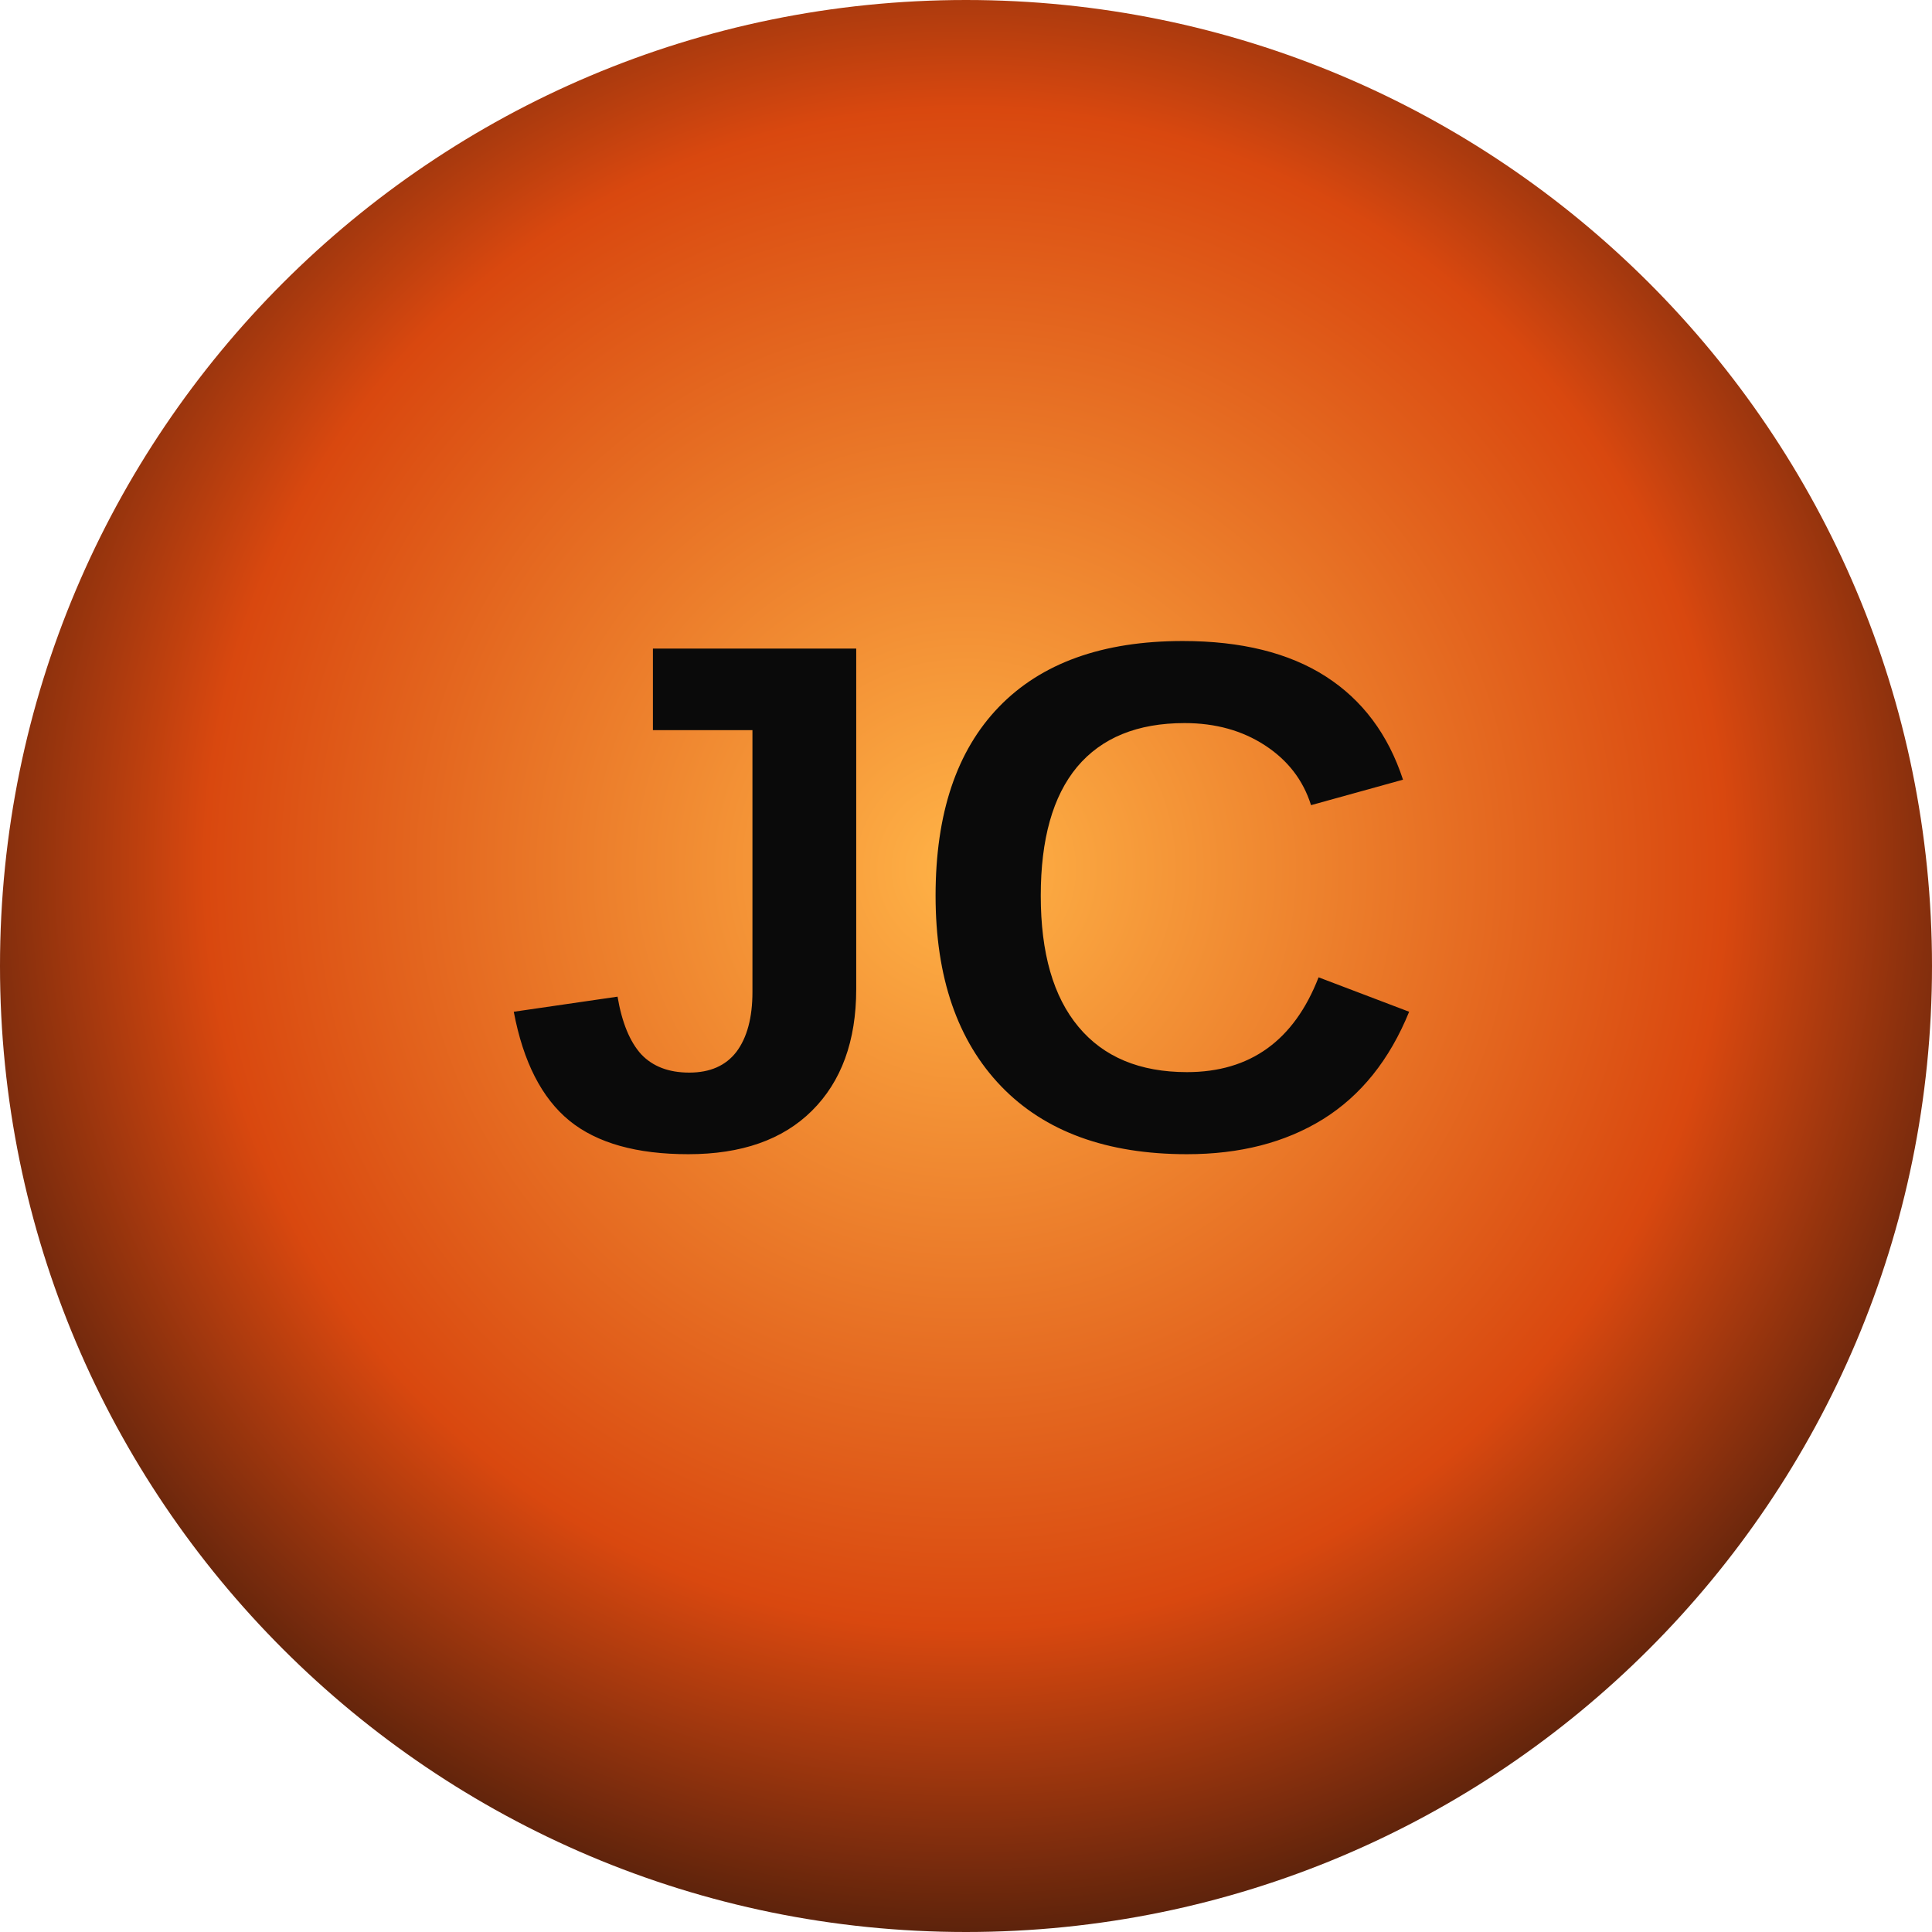
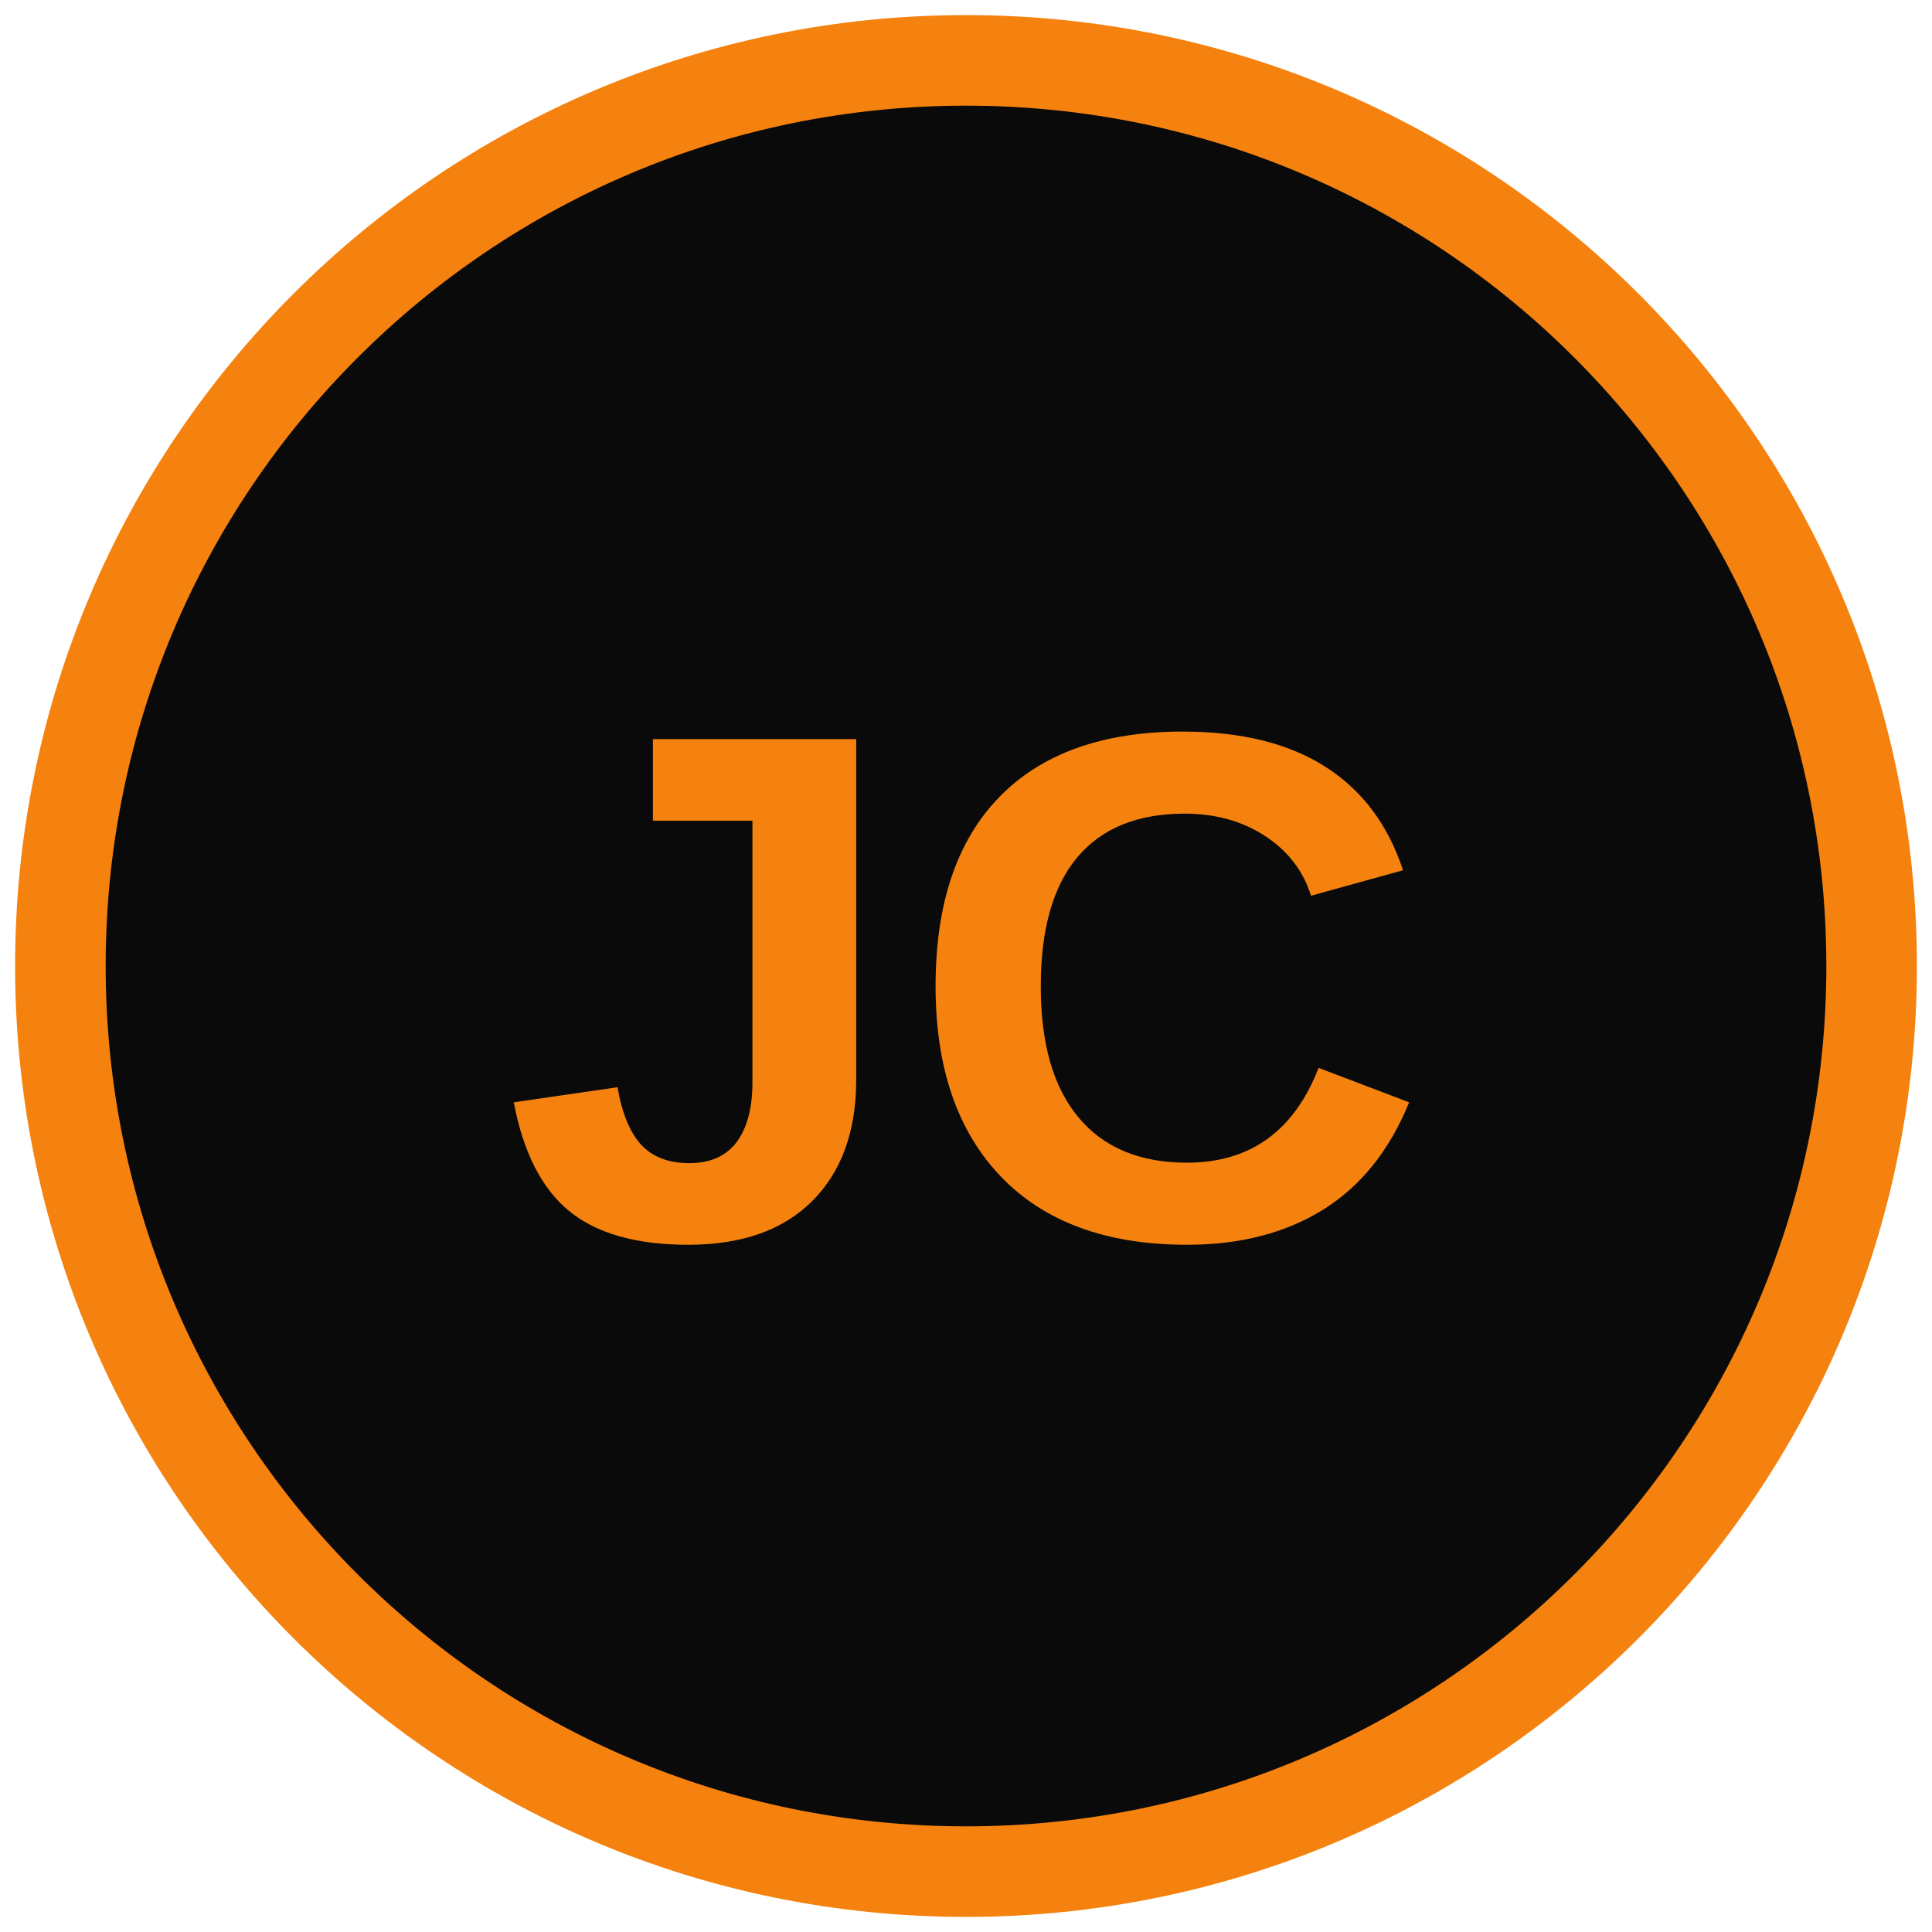
<svg xmlns="http://www.w3.org/2000/svg" viewBox="0 0 64 64">
-   <defs>
-     <radialGradient id="sunset" cx="50%" cy="45%" r="65%">
-       <stop offset="0%" stop-color="#FFB347" />
-       <stop offset="60%" stop-color="#D9480F" />
-       <stop offset="100%" stop-color="#0A0A0A" />
-     </radialGradient>
-   </defs>
-   <circle cx="32" cy="32" r="32" fill="url(#sunset)" />
-   <text x="32" y="38" text-anchor="middle" font-family="Arial, sans-serif" font-weight="900" font-size="24" fill="#0A0A0A">JC</text>
+   <circle cx="32" cy="32" r="30" fill="#0A0A0A" stroke="#F5820F" stroke-width="3" />
+   <text x="32" y="41" text-anchor="middle" font-family="Arial, sans-serif" font-weight="900" font-size="24" fill="#F5820F">JC</text>
</svg>
